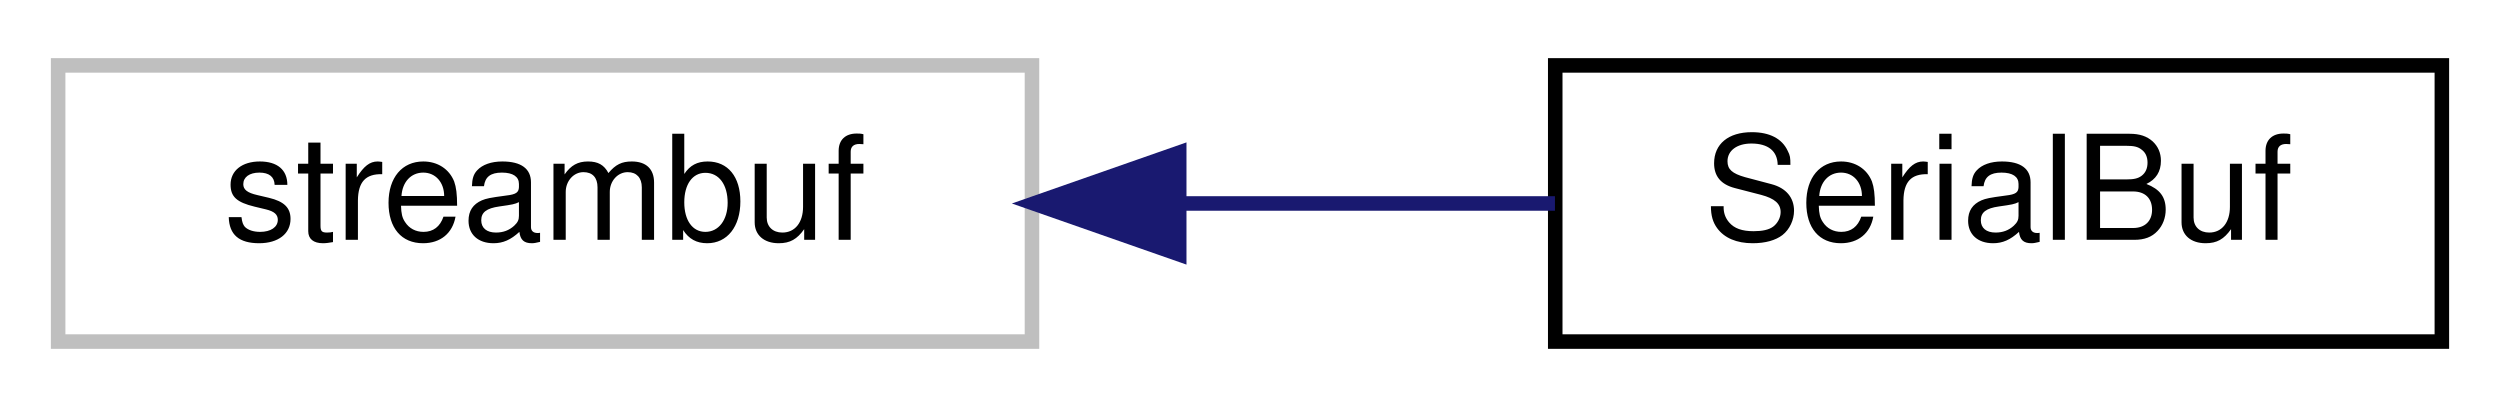
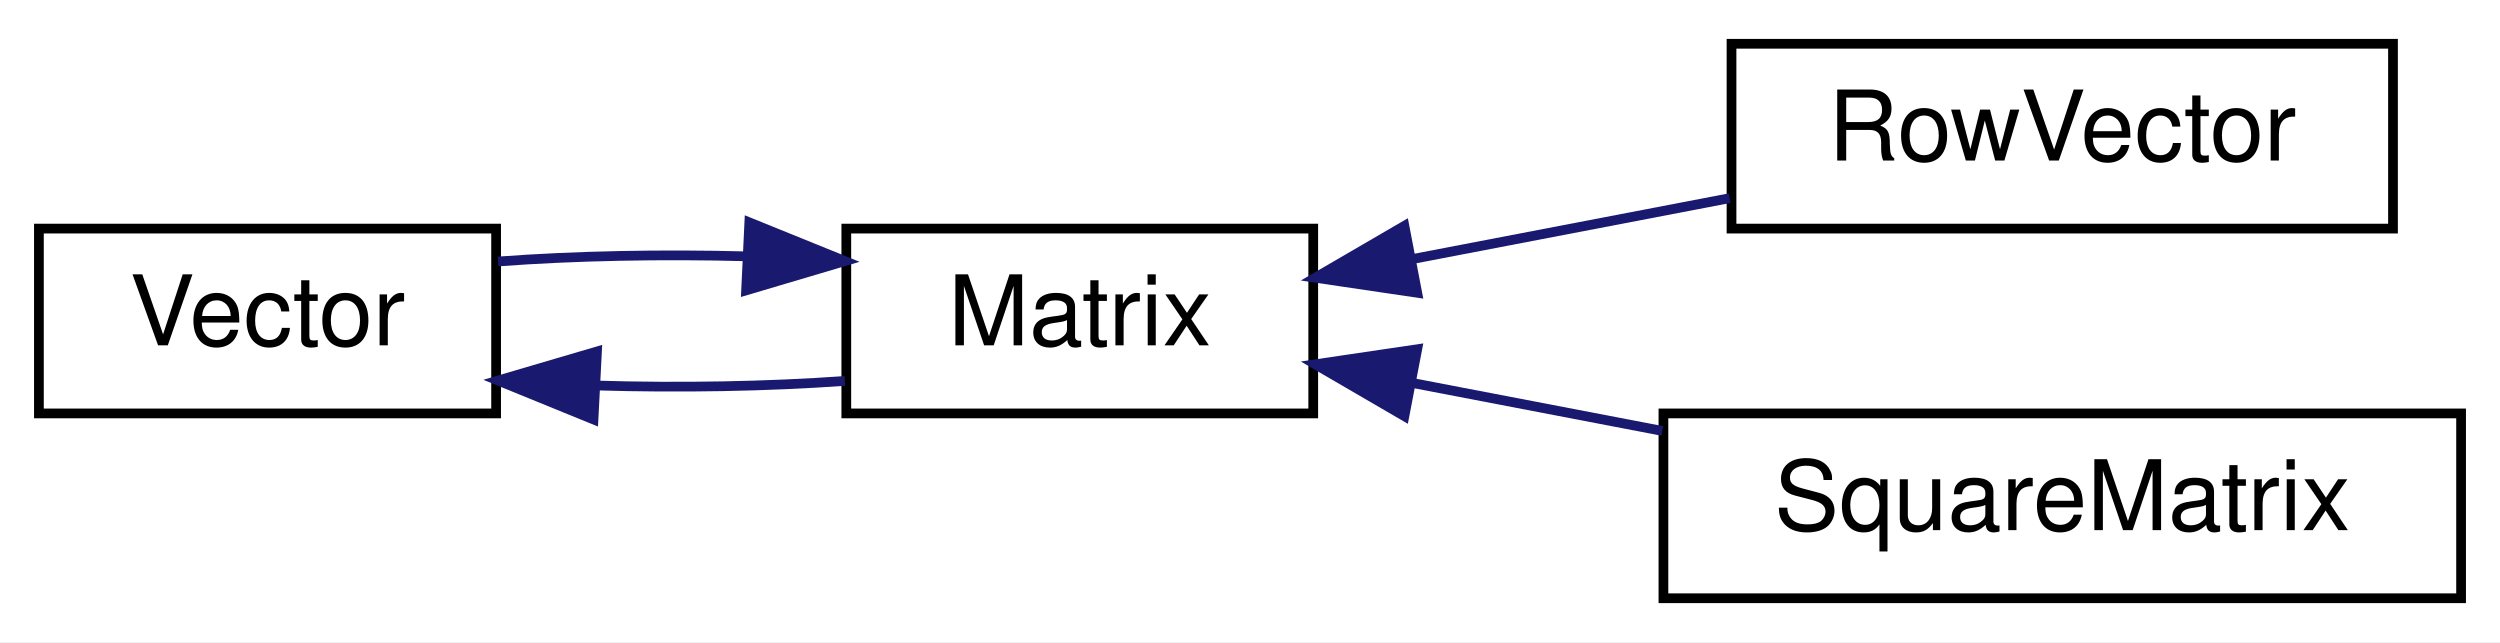
- <svg xmlns="http://www.w3.org/2000/svg" xmlns:xlink="http://www.w3.org/1999/xlink" width="172pt" height="28pt" viewBox="0.00 0.00 172.00 28.00">
-   <g id="graph0" class="graph" transform="scale(1 1) rotate(0) translate(4 24)">
-     <polygon fill="white" stroke="transparent" points="-4,4 -4,-24 168,-24 168,4 -4,4" />
+ <svg xmlns="http://www.w3.org/2000/svg" xmlns:xlink="http://www.w3.org/1999/xlink" width="257pt" height="66pt" viewBox="0.00 0.00 257.00 66.00">
+   <g id="graph0" class="graph" transform="scale(1 1) rotate(0) translate(4 62)">
+     <polygon fill="white" stroke="transparent" points="-4,4 -4,-62 253,-62 253,4 -4,4" />
    <g id="node1" class="node">
      <g id="a_node1">
-         <a xlink:title=" ">
-           <polygon fill="white" stroke="#bfbfbf" points="0,-0.5 0,-19.5 67,-19.5 67,-0.5 0,-0.5" />
-           <text text-anchor="middle" x="33.5" y="-7.5" font-family="Helvetica,sans-Serif" font-size="10.00">streambuf</text>
+         <a xlink:href="d6/da1/classVector.html" target="_top" xlink:title="A column vector (n×1 matrix).">
+           <polygon fill="white" stroke="black" points="0,-19.5 0,-38.5 47,-38.5 47,-19.5 0,-19.5" />
+           <text text-anchor="middle" x="23.5" y="-26.5" font-family="Helvetica,sans-Serif" font-size="10.00">Vector</text>
        </a>
      </g>
    </g>
    <g id="node2" class="node">
      <g id="a_node2">
-         <a xlink:href="d0/dd0/structarduino_1_1SerialBuf.html" target="_top" xlink:title="&quot;Buffer&quot; custom std::ostream that wraps the Serial output of the Arduino.">
-           <polygon fill="white" stroke="black" points="103,-0.5 103,-19.5 164,-19.5 164,-0.5 103,-0.5" />
-           <text text-anchor="middle" x="133.5" y="-7.5" font-family="Helvetica,sans-Serif" font-size="10.00">SerialBuf</text>
+         <a xlink:href="d3/d3f/classMatrix.html" target="_top" xlink:title="General matrix class.">
+           <polygon fill="white" stroke="black" points="83,-19.5 83,-38.5 131,-38.5 131,-19.5 83,-19.5" />
+           <text text-anchor="middle" x="107" y="-26.5" font-family="Helvetica,sans-Serif" font-size="10.00">Matrix</text>
        </a>
      </g>
    </g>
    <g id="edge1" class="edge">
-       <path fill="none" stroke="midnightblue" d="M77.16,-10C85.87,-10 94.85,-10 102.98,-10" />
-       <polygon fill="midnightblue" stroke="midnightblue" points="77.13,-6.5 67.13,-10 77.13,-13.5 77.13,-6.5" />
+       <path fill="none" stroke="midnightblue" d="M57.3,-22.37C65.86,-22.11 74.91,-22.27 82.85,-22.84" />
+       <polygon fill="midnightblue" stroke="midnightblue" points="57.01,-18.88 47.2,-22.88 57.37,-25.87 57.01,-18.88" />
+     </g>
+     <g id="edge4" class="edge">
+       <path fill="none" stroke="midnightblue" d="M72.72,-35.65C64.14,-35.88 55.1,-35.71 47.2,-35.12" />
+       <polygon fill="midnightblue" stroke="midnightblue" points="73.03,-39.14 82.85,-35.16 72.7,-32.15 73.03,-39.14" />
+     </g>
+     <g id="node3" class="node">
+       <g id="a_node3">
+         <a xlink:href="d2/d78/classRowVector.html" target="_top" xlink:title="A row vector (1×n matrix).">
+           <polygon fill="white" stroke="black" points="174,-38.5 174,-57.5 242,-57.5 242,-38.5 174,-38.5" />
+           <text text-anchor="middle" x="208" y="-45.5" font-family="Helvetica,sans-Serif" font-size="10.00">RowVector</text>
+         </a>
+       </g>
+     </g>
+     <g id="edge2" class="edge">
+       <path fill="none" stroke="midnightblue" d="M141.25,-35.38C151.74,-37.4 163.33,-39.62 173.81,-41.63" />
+       <polygon fill="midnightblue" stroke="midnightblue" points="141.69,-31.9 131.21,-33.45 140.37,-38.78 141.69,-31.9" />
+     </g>
+     <g id="node4" class="node">
+       <g id="a_node4">
+         <a xlink:href="d3/d61/classSquareMatrix.html" target="_top" xlink:title="Square matrix class.">
+           <polygon fill="white" stroke="black" points="167,-0.5 167,-19.5 249,-19.5 249,-0.5 167,-0.5" />
+           <text text-anchor="middle" x="208" y="-7.5" font-family="Helvetica,sans-Serif" font-size="10.00">SquareMatrix</text>
+         </a>
+       </g>
+     </g>
+     <g id="edge3" class="edge">
+       <path fill="none" stroke="midnightblue" d="M141.2,-22.63C149.44,-21.05 158.35,-19.34 166.88,-17.7" />
+       <polygon fill="midnightblue" stroke="midnightblue" points="140.37,-19.22 131.21,-24.55 141.69,-26.1 140.37,-19.22" />
    </g>
  </g>
</svg>
